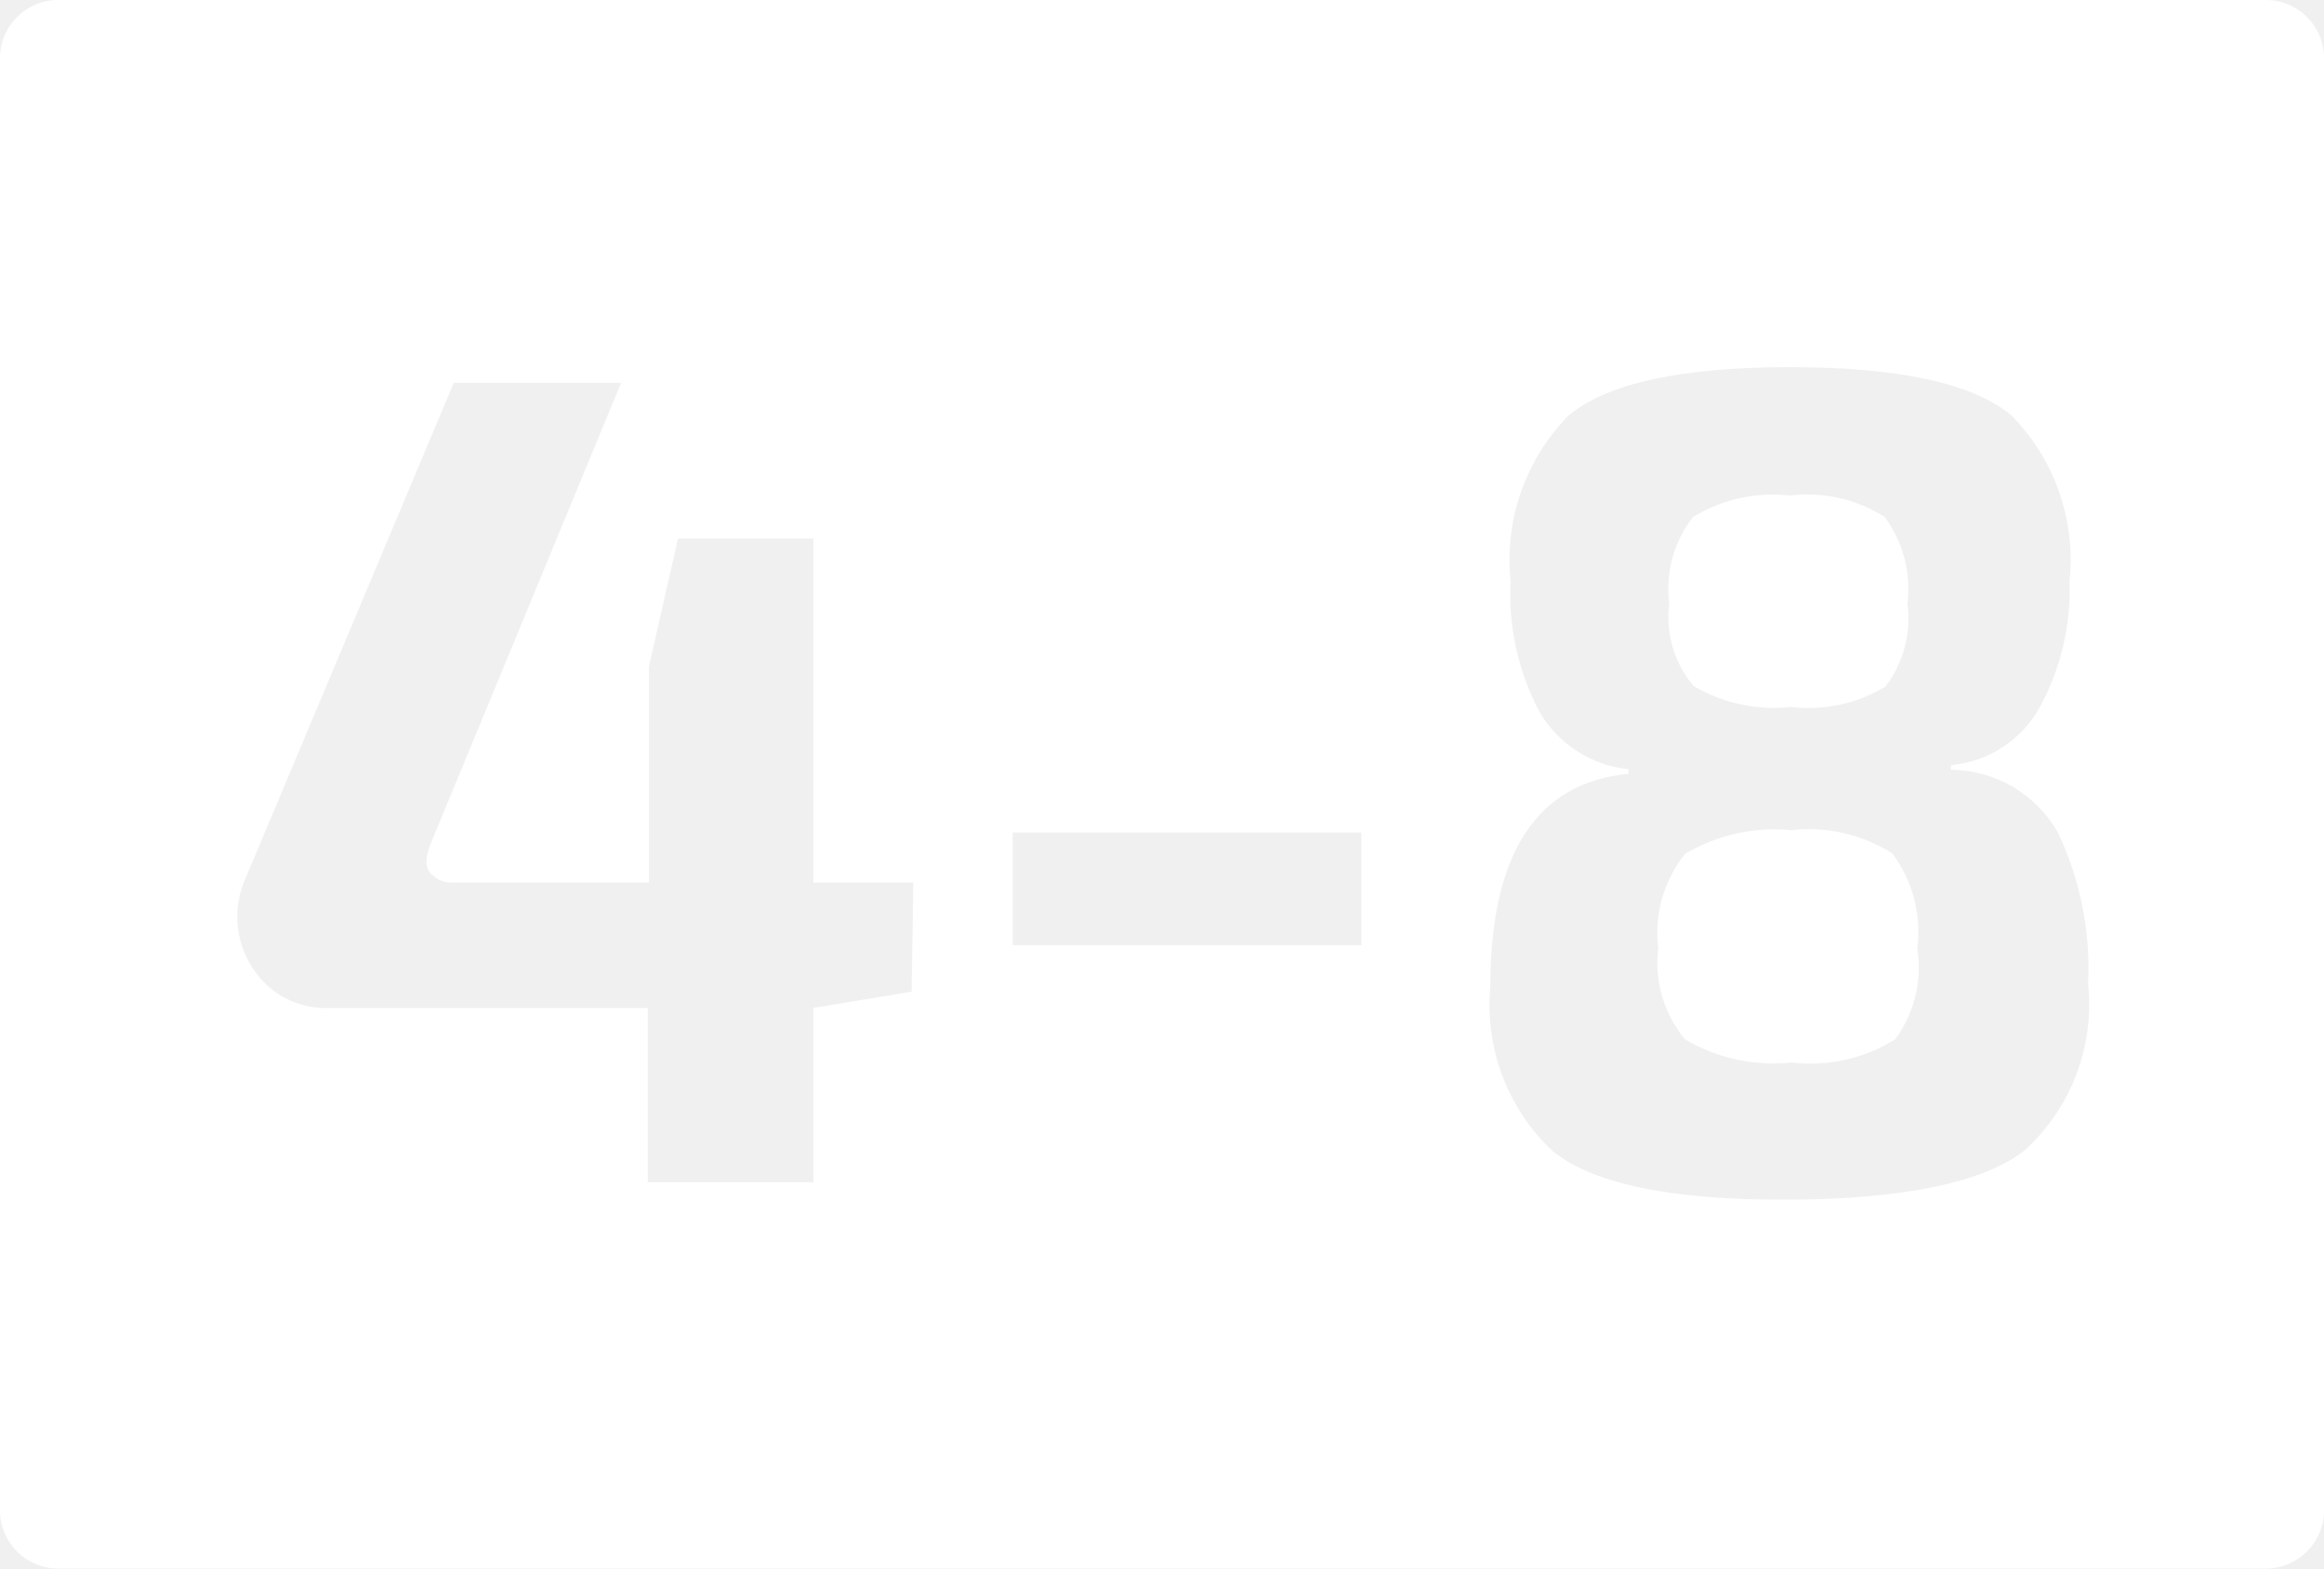
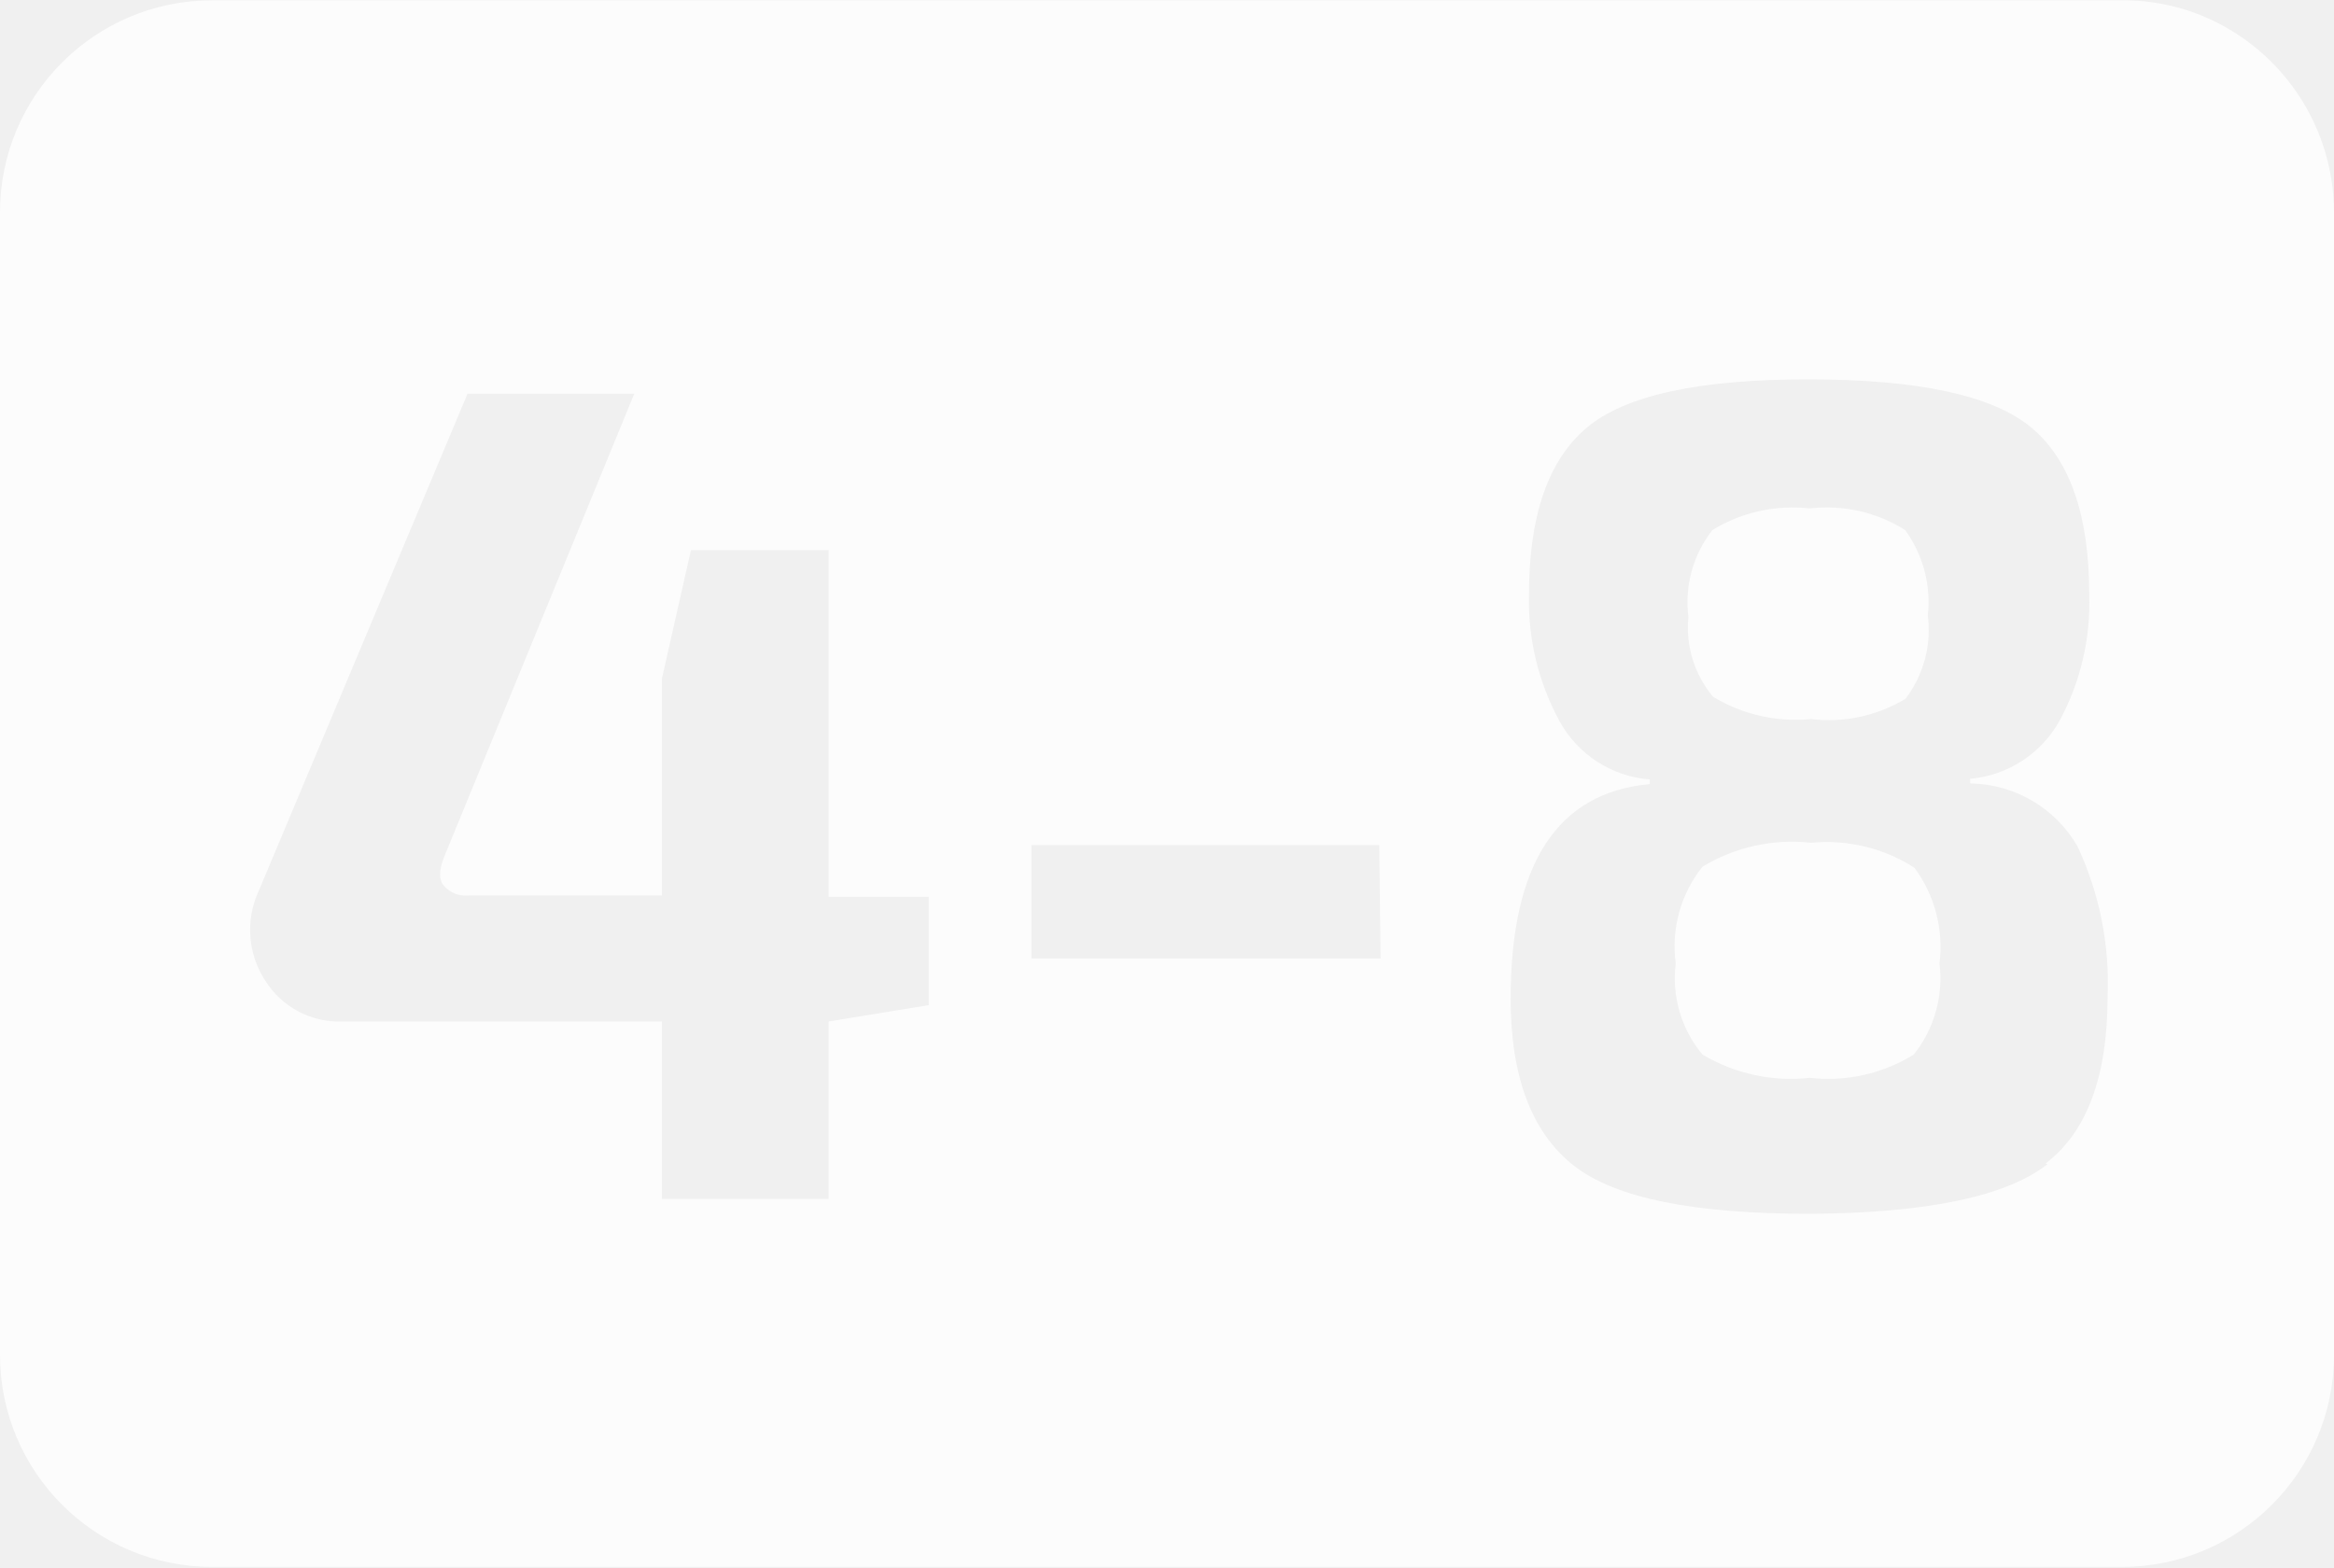
- <svg xmlns="http://www.w3.org/2000/svg" id="a7cdba47-b094-43e1-865e-daa85cb0179d" data-name="Calque 4" viewBox="0 0 40 27">
+ <svg xmlns="http://www.w3.org/2000/svg" id="ba2fc7a1-0ee4-4381-800e-27e82bbd3626" data-name="4" viewBox="0 0 69.99 47.01">
  <defs>
-     <style>.f90981ab-1dbb-4947-9ad4-3e731c84d22b{fill:#fff;}</style>
+     <style>.e8bd5e6b-78df-47e1-85e2-514320568807{fill:#fcfcfc;}</style>
  </defs>
-   <g id="b41802db-f3a2-4771-b94e-e79b620399f9" data-name="4-8">
-     <path class="f90981ab-1dbb-4947-9ad4-3e731c84d22b" d="M39,0H1A1,1,0,0,0,0,1V26a1,1,0,0,0,1,1H39a1,1,0,0,0,1-1V1A1,1,0,0,0,39,0ZM15.69,17.07,14,17.35h0v3H11.15v-3H5.69a1.49,1.49,0,0,1-1.35-.7,1.61,1.61,0,0,1-.11-1.54L7.81,6.59h2.88L7.41,14.53c-.09.23-.1.39,0,.5a.48.48,0,0,0,.42.16h3.34V11.47l.5-2.2H14v5.92h1.72Zm7.74-.8h-6V14.33h6ZM34.85,19.8c-.7.55-2.06.84-4.06.85s-3.34-.26-4.06-.83A3.44,3.44,0,0,1,25.65,17c0-2.31.8-3.53,2.38-3.68v-.08a2,2,0,0,1-1.54-1A4.33,4.33,0,0,1,26,10a3.54,3.54,0,0,1,1-2.85c.66-.55,1.93-.83,3.81-.83s3.15.28,3.81.83a3.54,3.54,0,0,1,1,2.85,4.22,4.22,0,0,1-.51,2.17,1.94,1.94,0,0,1-1.53,1v.08a2.14,2.14,0,0,1,1.84,1.08,5.45,5.45,0,0,1,.52,2.6A3.4,3.4,0,0,1,34.85,19.8Z" transform="translate(0)" />
-     <path class="f90981ab-1dbb-4947-9ad4-3e731c84d22b" d="M30.83,14.29A3,3,0,0,0,29,14.7a2.2,2.2,0,0,0-.46,1.63A2.07,2.07,0,0,0,29,17.89a3,3,0,0,0,1.84.4,2.74,2.74,0,0,0,1.78-.4A2.08,2.08,0,0,0,33,16.33a2.26,2.26,0,0,0-.43-1.64A2.69,2.69,0,0,0,30.83,14.29Z" transform="translate(0)" />
-     <path class="f90981ab-1dbb-4947-9ad4-3e731c84d22b" d="M30.83,12.17a2.56,2.56,0,0,0,1.62-.35,1.93,1.93,0,0,0,.38-1.43,2.08,2.08,0,0,0-.39-1.49,2.47,2.47,0,0,0-1.63-.37,2.62,2.62,0,0,0-1.67.37,2,2,0,0,0-.41,1.49,1.84,1.84,0,0,0,.42,1.42A2.74,2.74,0,0,0,30.83,12.17Z" transform="translate(0)" />
+   <g id="ae219c68-4d55-4b86-b20b-02c0a86b43c6" data-name="4-8">
+     <path class="e8bd5e6b-78df-47e1-85e2-514320568807" d="M54.46,25.38a5.16,5.16,0,0,0-3.26.72A3.83,3.83,0,0,0,50.4,29a3.57,3.57,0,0,0,.8,2.73,5.17,5.17,0,0,0,3.22.7,4.86,4.86,0,0,0,3.12-.7A3.66,3.66,0,0,0,58.31,29a4,4,0,0,0-.75-2.87A4.86,4.86,0,0,0,54.46,25.38Z" transform="translate(-0.15 -0.1)" />
+     <path class="e8bd5e6b-78df-47e1-85e2-514320568807" d="M54.46,21.67a4.45,4.45,0,0,0,2.83-.61,3.4,3.4,0,0,0,.67-2.5A3.67,3.67,0,0,0,57.28,16a4.4,4.4,0,0,0-2.86-.65A4.6,4.6,0,0,0,51.5,16a3.51,3.51,0,0,0-.72,2.61A3.22,3.22,0,0,0,51.52,21,4.79,4.79,0,0,0,54.46,21.67Z" transform="translate(-0.15 -0.1)" />
+     <path class="e8bd5e6b-78df-47e1-85e2-514320568807" d="M65.68.39a6.32,6.32,0,0,0-2-.28H6.51A6.36,6.36,0,0,0,.15,6.47V40.74A6.36,6.36,0,0,0,6.51,47.1H63.78a6.36,6.36,0,0,0,6.36-6.36V6.48A6.39,6.39,0,0,0,65.68.39ZM28,30.25,25,30.74H25v5.32H20V30.74H10.46A2.62,2.62,0,0,1,8.1,29.51a2.78,2.78,0,0,1-.19-2.69l6.26-14.91h5L13.47,25.8c-.16.4-.17.69,0,.88a.87.87,0,0,0,.73.28H20V20.45l.87-3.85H25V27h3Zm13.55-1.4H31.08v-3.4H41.51Zm20,6.17q-1.85,1.45-7.1,1.49c-3.48,0-5.85-.46-7.11-1.45s-1.89-2.67-1.89-5q0-6.06,4.17-6.44v-.14a3.38,3.38,0,0,1-2.7-1.74A7.54,7.54,0,0,1,46,17.93q0-3.54,1.73-5t6.67-1.45q4.94,0,6.67,1.45t1.73,5a7.43,7.43,0,0,1-.89,3.79,3.41,3.41,0,0,1-2.68,1.74v.14a3.77,3.77,0,0,1,3.22,1.89A9.66,9.66,0,0,1,63.35,30C63.35,32.39,62.73,34.06,61.49,35Z" transform="translate(-0.15 -0.1)" />
  </g>
</svg>
